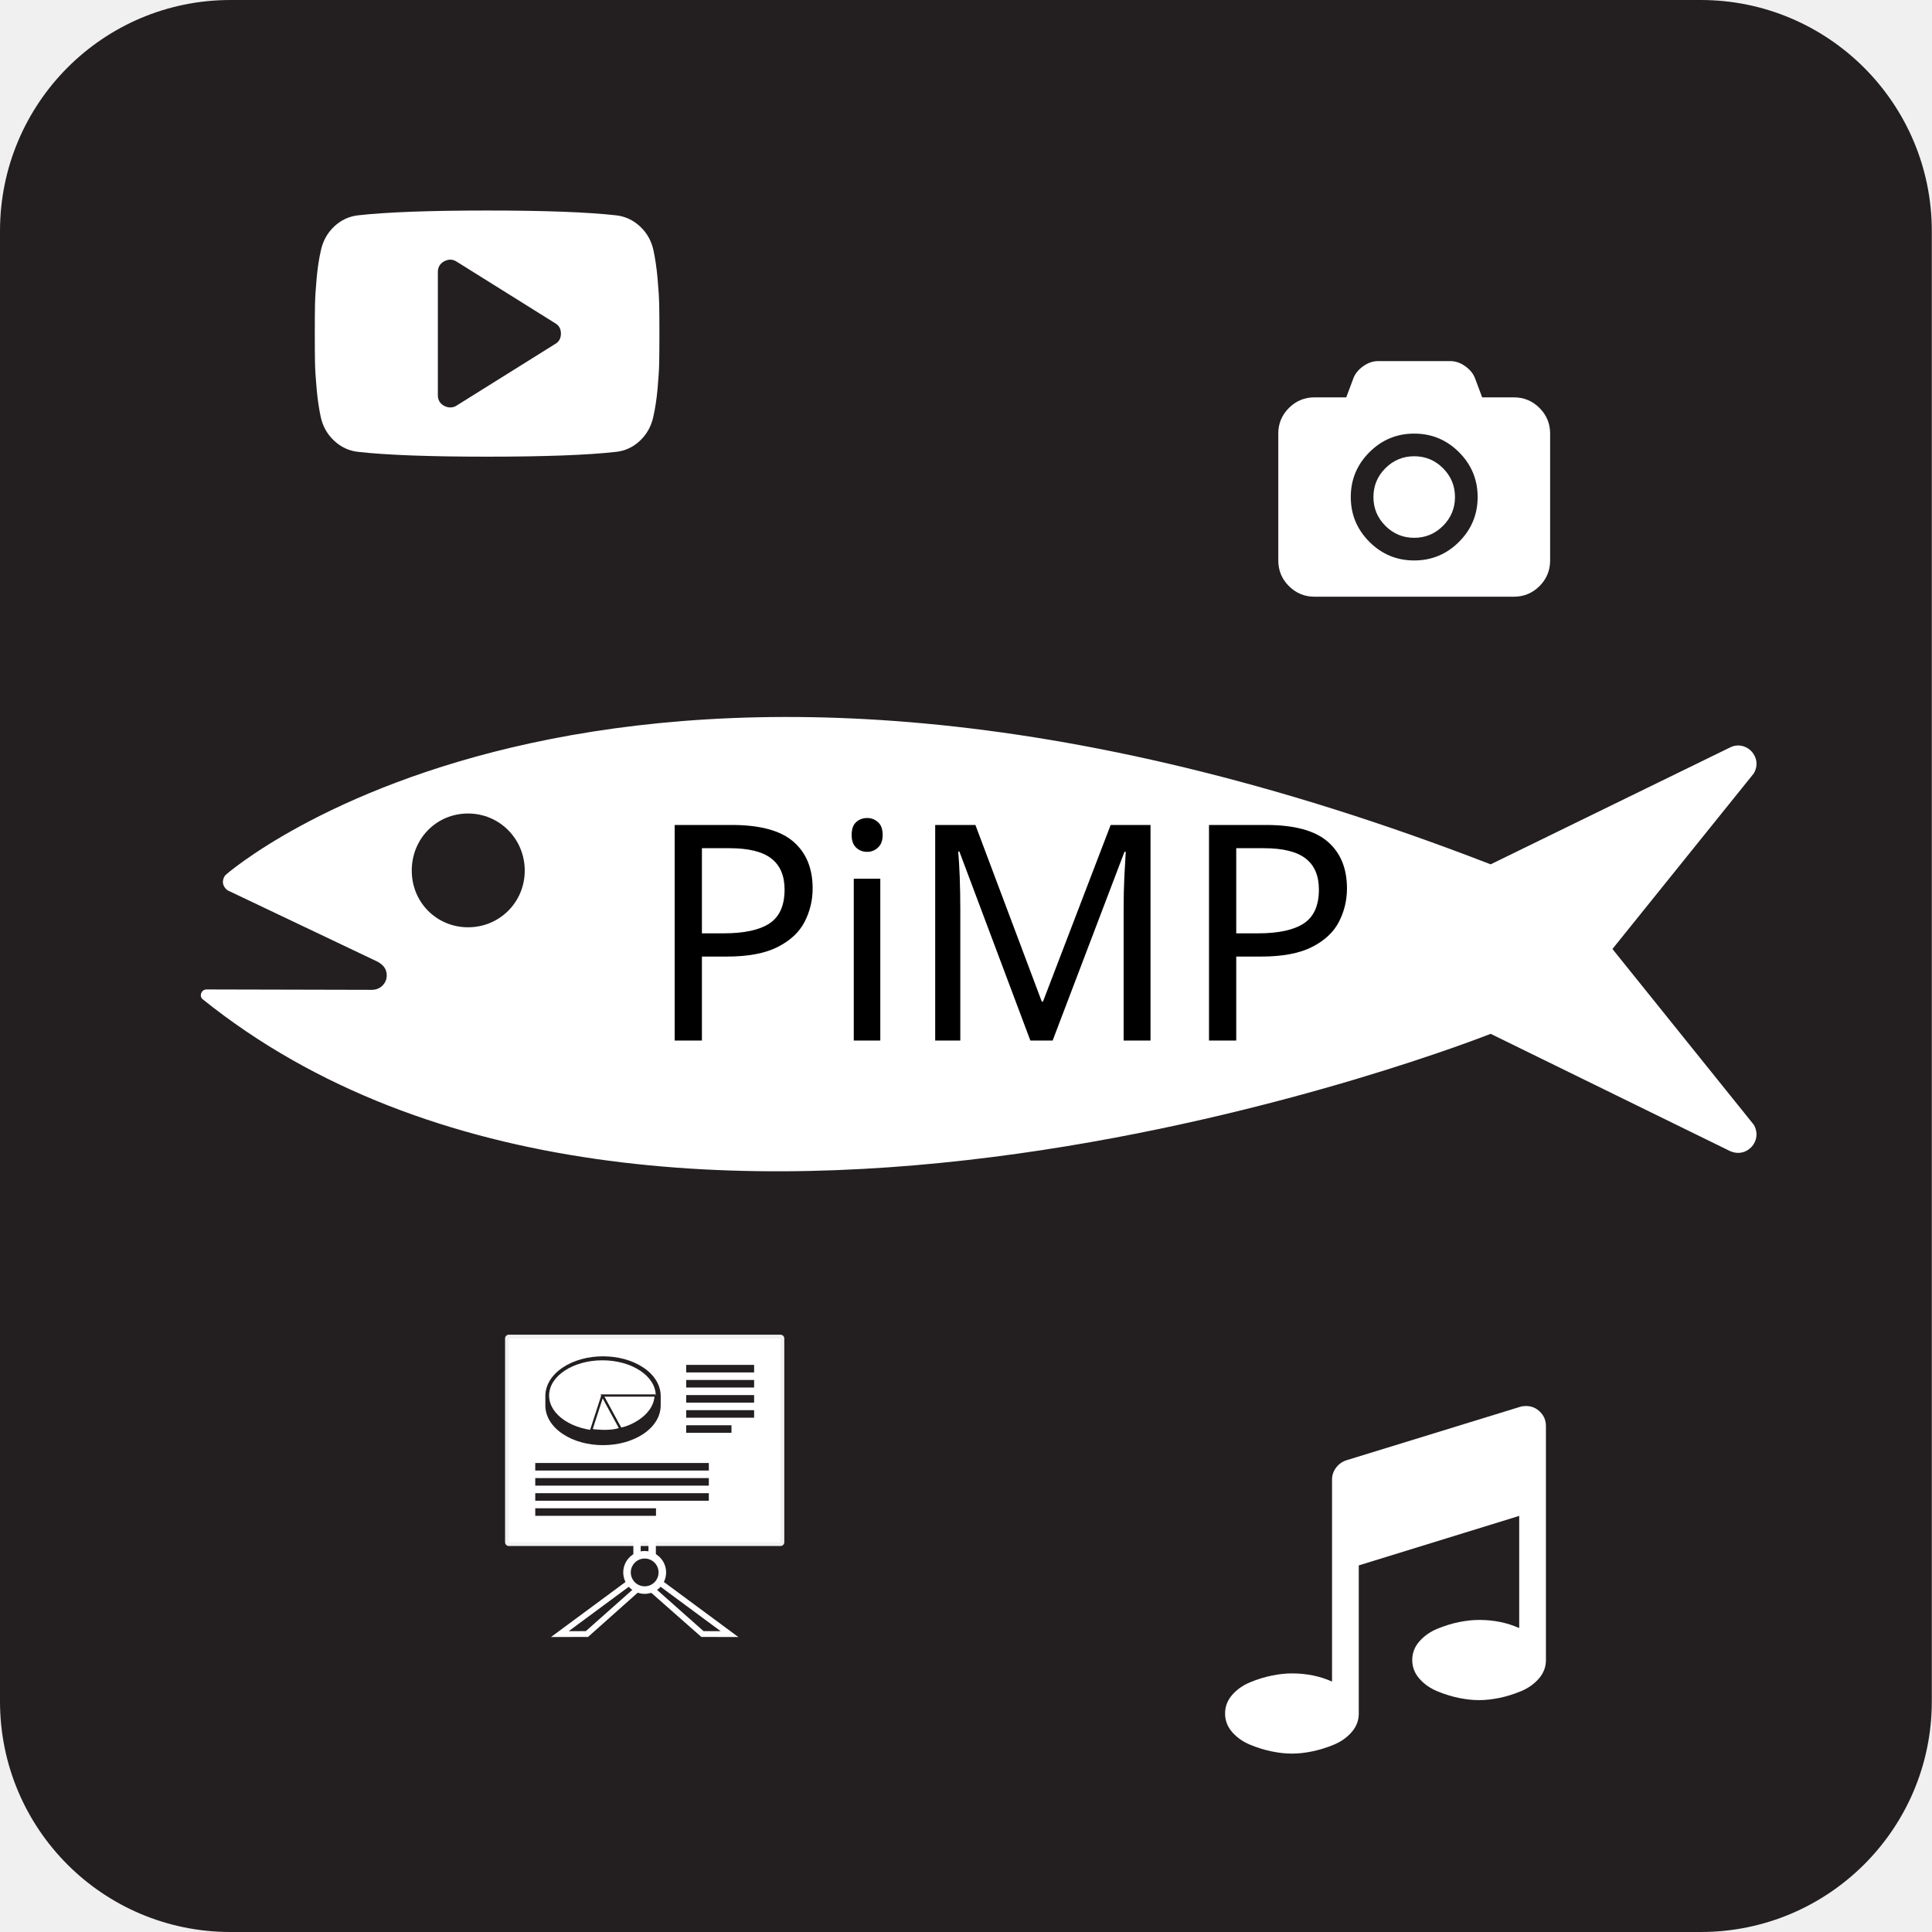
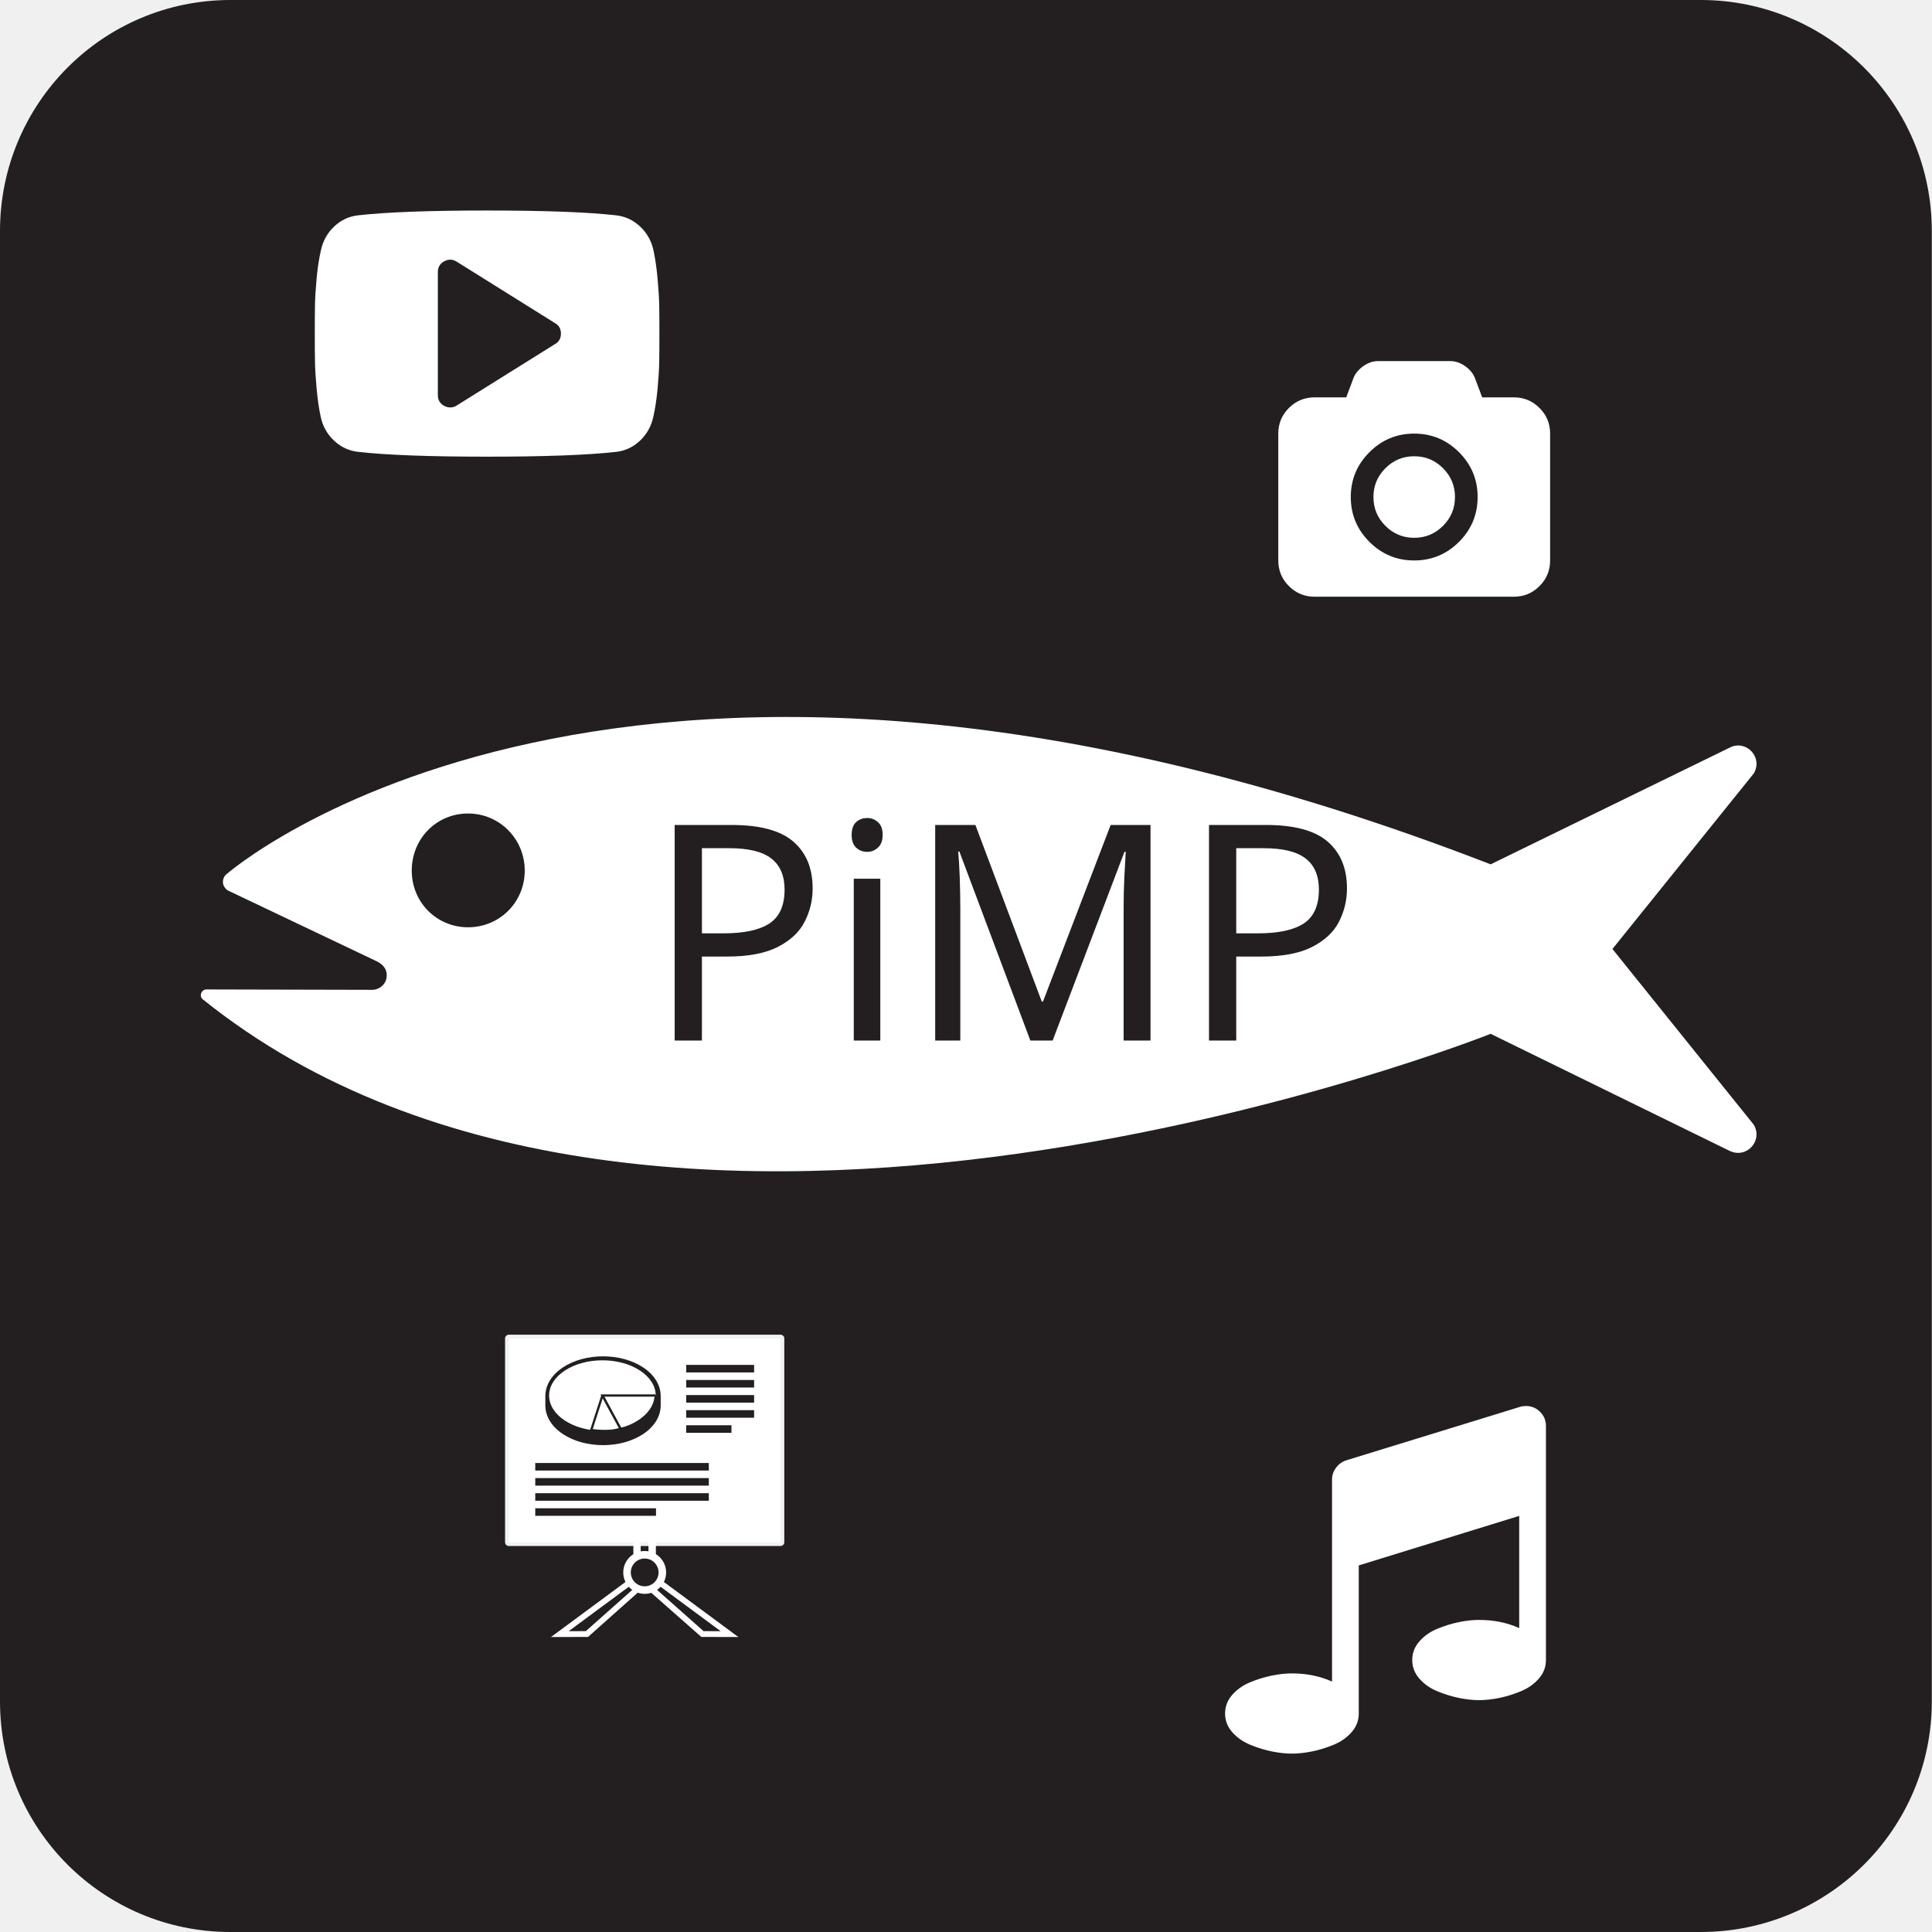
<svg xmlns="http://www.w3.org/2000/svg" xmlns:xlink="http://www.w3.org/1999/xlink" viewBox="0 0 256 256" id="svg2" version="1.1" width="100%" height="100%">
  <defs id="defs28">
    <radialGradient r="12.198" id="radialGradient9220" gradientUnits="userSpaceOnUse" gradientTransform="matrix(1,0,0,.18116,-2.871401e-15,36.04743)" cy="44.023" cx="26.163">
      <stop id="stop49" stop-color="#5b5b5b" offset="0" />
      <stop id="stop51" stop-opacity="0" stop-color="#5b5b5b" offset="1" />
    </radialGradient>
    <radialGradient r="2.067" id="radialGradient1537" gradientUnits="userSpaceOnUse" cy="35.671" cx="24.843">
      <stop style="stop-color:#231f20;stop-opacity:1;" id="stop44" stop-color="#f0f0f0" offset="0" />
      <stop id="stop46" stop-color="#848484" offset="1" />
    </radialGradient>
    <radialGradient r="13.804" id="radialGradient2462" gradientUnits="userSpaceOnUse" gradientTransform="scale(1.16423,.85894)" cy="47.401" cx="28.284">
      <stop id="stop39" offset="0" />
      <stop id="stop41" stop-opacity="0" offset="1" />
    </radialGradient>
    <linearGradient y2="6" y1="28.369" xlink:href="#linearGradient10020" x2="24.245" x1="23.38" id="linearGradient10026" gradientUnits="userSpaceOnUse" />
    <linearGradient y2="18.75" y1="29" xlink:href="#linearGradient10020" x2="-19.5" x1="-20.75" id="linearGradient10002" gradientUnits="userSpaceOnUse" />
    <linearGradient y2="25.015" y1="30.828" x2="-20.822" x1="-17.863" id="linearGradient10016" gradientUnits="userSpaceOnUse">
      <stop id="stop32" stop-color="#73d216" offset="0" />
      <stop id="stop34" stop-color="#d5f7b3" offset="1" />
    </linearGradient>
    <linearGradient y2="28.196" y1="24.454" x2="-9.735" x1="-16.387" id="linearGradient10014" gradientUnits="userSpaceOnUse">
      <stop id="stop27" stop-color="#5b8ccb" offset="0" />
      <stop id="stop29" stop-color="#3465a4" offset="1" />
    </linearGradient>
    <linearGradient y2="33.016" y1="18.516" x2="-14.36" x1="-22.976" id="linearGradient10012" gradientUnits="userSpaceOnUse">
      <stop id="stop22" stop-color="#ff7171" offset="0" />
      <stop id="stop24" stop-color="#c00" offset="1" />
    </linearGradient>
    <linearGradient y2="5.566" y1="2.258" x2="0" id="linearGradient9224" gradientUnits="userSpaceOnUse">
      <stop id="stop17" stop-color="#f0f0f0" offset="0" />
      <stop id="stop19" stop-color="#686868" offset="1" />
    </linearGradient>
    <linearGradient y2="11.004" y1="25.473" x2="20.945" x1="27.295" id="linearGradient1553" gradientUnits="userSpaceOnUse" gradientTransform="matrix(1.86887,0,0,1.5088,-20.39097,-10.01652)">
      <stop id="stop12" stop-color="#f5f5f5" offset="0" />
      <stop id="stop14" stop-color="#e1e1e1" offset="1" />
    </linearGradient>
    <linearGradient id="linearGradient10020">
      <stop id="stop7" stop-color="#fff" offset="0" />
      <stop id="stop9" stop-opacity="0" stop-color="#fff" offset="1" />
    </linearGradient>
  </defs>
  <g transform="matrix(25.90307,0,0,-25.90307,225.3567,256)" id="g8">
    <path d="m0,0c.652,0 1.182.527 1.182,1.18v7.521c0,.653-.53,1.182-1.182,1.182h-7.521c-.652,0-1.179-.529-1.179-1.182v-7.521c0-.653.527-1.18 1.179-1.18h7.521z" id="path10" fill="#231f20" />
  </g>
  <g transform="matrix(25.90307,0,0,-25.90307,62.01981,122.8696)" id="g12">
    <path d="M 0,0 C 0.162,0 0.29,0.129 0.29,0.29 0.29,0.451 0.162,0.582 0,0.582 -0.162,0.582 -0.288,0.453 -0.288,0.29 -0.288,0.127 -0.16,0 0,0 m -1.359,-0.367 c -0.006,0.006 -0.008,0.012 -0.008,0.019 0,0.016 0.012,0.03 0.029,0.03 l 0.846,-0.002 c 0.043,0 0.076,0.033 0.076,0.074 0,0.031 -0.016,0.053 -0.047,0.07 L -1.23,0.189 c -0.014,0.01 -0.024,0.026 -0.024,0.043 0,0.014 0.006,0.028 0.014,0.036 0,0 2.014,1.781 6.471,0.054 L 6.456,0.92 c 0.012,0.006 0.025,0.01 0.041,0.01 0.051,0 0.094,-0.043 0.094,-0.094 0,-0.02 -0.006,-0.035 -0.014,-0.049 L 5.854,-0.111 6.577,-1.01 c 0.008,-0.013 0.014,-0.031 0.014,-0.049 0,-0.052 -0.043,-0.095 -0.094,-0.095 -0.016,0 -0.029,0.004 -0.041,0.009 l -1.225,0.6 c 0,0 -4.261,-1.695 -6.59,0.178" id="path14" style="fill:#ffffff" />
  </g>
  <path id="path3075" d="m 204.071,187.079 c -0.516,-0.517 -1.144,-0.775 -1.882,-0.775 -0.295,0 -0.554,0.037 -0.775,0.111 l -23.03,7.086 c -0.553,0.184 -1.006,0.512 -1.356,0.983 -0.351,0.471 -0.526,0.992 -0.526,1.564 v 26.767 c -1.606,-0.72 -3.377,-1.08 -5.315,-1.08 -0.83,0 -1.721,0.097 -2.671,0.29 -0.951,0.193 -1.906,0.489 -2.865,0.885 -0.96,0.397 -1.753,0.955 -2.381,1.675 -0.627,0.72 -0.941,1.541 -0.941,2.464 0,0.923 0.314,1.744 0.941,2.464 0.628,0.719 1.421,1.277 2.381,1.674 0.96,0.397 1.915,0.692 2.865,0.885 0.95,0.194 1.841,0.29 2.671,0.29 0.83,0 1.72,-0.097 2.671,-0.29 0.951,-0.193 1.905,-0.489 2.865,-0.885 0.959,-0.397 1.753,-0.955 2.38,-1.674 0.628,-0.72 0.941,-1.541 0.941,-2.464 v -19.625 l 21.258,-6.56 v 14.864 c -1.606,-0.72 -3.377,-1.08 -5.315,-1.08 -0.83,0 -1.721,0.097 -2.671,0.29 -0.95,0.193 -1.905,0.489 -2.865,0.885 -0.96,0.397 -1.753,0.955 -2.381,1.675 -0.627,0.719 -0.941,1.541 -0.941,2.463 0,0.923 0.314,1.744 0.941,2.464 0.628,0.72 1.421,1.278 2.381,1.675 0.959,0.397 1.914,0.692 2.865,0.886 0.95,0.194 1.841,0.29 2.671,0.29 0.83,0 1.721,-0.097 2.671,-0.29 0.95,-0.194 1.905,-0.489 2.865,-0.886 0.959,-0.396 1.753,-0.955 2.381,-1.675 0.628,-0.72 0.941,-1.541 0.941,-2.464 v -31.002 c -3.5e-4,-0.738 -0.258,-1.365 -0.775,-1.881 z" style="fill:#ffffff" />
  <g id="g4079" transform="matrix(0.2302686,0,0,0.2302686,162.5209,46.64825)" style="fill:#ffffff">
    <path id="path4081" d="m 180.104,32.181 c -4.074,-4.073 -8.988,-6.11 -14.746,-6.11 h -18.25 l -4.154,-11.08 c -1.032,-2.661 -2.919,-4.956 -5.663,-6.885 -2.743,-1.928 -5.554,-2.893 -8.433,-2.893 H 87.143 c -2.879,0 -5.69,0.965 -8.433,2.893 -2.743,1.929 -4.63,4.224 -5.662,6.885 l -4.155,11.08 h -18.25 c -5.758,0 -10.673,2.037 -14.747,6.11 -4.073,4.074 -6.11,8.989 -6.11,14.747 v 73 c 0,5.758 2.037,10.674 6.11,14.746 4.074,4.074 8.989,6.111 14.747,6.111 h 114.714 c 5.758,0 10.672,-2.037 14.746,-6.111 4.073,-4.072 6.11,-8.988 6.11,-14.746 v -73 c 0.001,-5.758 -2.036,-10.673 -6.109,-14.747 z m -46.318,77.034 c -7.142,7.143 -15.737,10.714 -25.786,10.714 -10.049,0 -18.643,-3.571 -25.786,-10.714 C 75.071,102.073 71.5,93.477 71.5,83.429 71.5,73.38 75.072,64.786 82.214,57.643 89.356,50.5 97.951,46.929 108,46.929 c 10.049,0 18.643,3.572 25.786,10.714 7.143,7.142 10.714,15.737 10.714,25.786 0,10.048 -3.572,18.643 -10.714,25.786 z" style="fill:#ffffff" />
    <path id="path4083" d="m 108,59.964 c -6.464,0 -11.99,2.295 -16.58,6.885 -4.59,4.59 -6.885,10.116 -6.885,16.58 0,6.464 2.295,11.99 6.885,16.58 4.59,4.589 10.116,6.884 16.58,6.884 6.463,0 11.99,-2.295 16.58,-6.884 4.59,-4.59 6.885,-10.116 6.885,-16.58 0,-6.464 -2.295,-11.99 -6.885,-16.58 -4.59,-4.59 -10.117,-6.885 -16.58,-6.885 z" style="fill:#ffffff" />
  </g>
  <path id="path4153" d="m 87.347,40.381 c -0.017,-0.917 -0.089,-2.077 -0.216,-3.478 -0.128,-1.402 -0.31,-2.655 -0.548,-3.759 -0.272,-1.24 -0.862,-2.285 -1.771,-3.134 -0.909,-0.849 -1.966,-1.342 -3.173,-1.478 -3.771,-0.424 -9.47,-0.637 -17.097,-0.637 -7.627,0 -13.326,0.212 -17.097,0.637 -1.206,0.136 -2.26,0.629 -3.16,1.478 -0.9,0.849 -1.486,1.894 -1.758,3.134 -0.255,1.104 -0.446,2.357 -0.573,3.759 -0.127,1.401 -0.2,2.56 -0.216,3.478 -0.017,0.917 -0.026,2.191 -0.026,3.822 0,1.631 0.008,2.905 0.026,3.822 0.017,0.918 0.089,2.077 0.216,3.478 0.127,1.402 0.31,2.655 0.548,3.759 0.272,1.24 0.862,2.285 1.771,3.134 0.909,0.849 1.967,1.342 3.173,1.478 3.771,0.425 9.47,0.637 17.097,0.637 7.628,0 13.326,-0.212 17.097,-0.637 1.206,-0.136 2.26,-0.629 3.16,-1.478 0.9,-0.849 1.486,-1.894 1.758,-3.134 0.255,-1.104 0.446,-2.357 0.574,-3.759 0.127,-1.401 0.199,-2.561 0.216,-3.478 0.017,-0.917 0.026,-2.191 0.026,-3.822 0,-1.631 -0.008,-2.905 -0.026,-3.822 z m -13.785,5.198 -13.046,8.153 c -0.238,0.17 -0.527,0.255 -0.867,0.255 -0.255,0 -0.518,-0.068 -0.79,-0.204 -0.56,-0.306 -0.841,-0.781 -0.841,-1.427 V 36.05 c 0,-0.645 0.28,-1.121 0.841,-1.427 0.578,-0.306 1.13,-0.289 1.656,0.051 l 13.046,8.154 c 0.509,0.288 0.764,0.747 0.764,1.376 0,0.629 -0.255,1.087 -0.764,1.376 z" style="fill:#ffffff" />
  <g id="g5688" transform="translate(59.92372,171.8545)">
    <path style="fill:#231f20;fill-opacity:1;stroke:#ffffff;stroke-opacity:1" id="path53" d="M 26.482,37.622 H 24.5 V 6 h 1.982 v 31.62 0.002 z" />
    <path style="fill:#231f20;fill-opacity:1" id="path55" d="M 26,37.622 H 24.982 V 6 H 26 v 31.62 0.002 z" />
    <path style="fill:#ffffff;fill-opacity:1;stroke:#ffffff;stroke-linejoin:round;stroke-opacity:0.941" id="path57" d="M 43.5,32.5 H 7.5 V 5.5 h 36 v 27 z" />
    <g style="fill:#a4a4a4;stroke:#ffffff;stroke-opacity:1" id="g61" transform="matrix(1.53902,0,0,1.53902,-12.89862,-11.05731)">
      <path style="stroke:#ffffff;stroke-opacity:1" id="path63" d="m 31.492,35.959 -6.275,-4.638 -0.066,0.345 4.865,4.289 1.476,0.004 z" />
      <path style="stroke:#ffffff;stroke-opacity:1" id="path65" d="M 18.408,35.959 24.683,31.321 24.633,31.723 19.883,35.955 18.408,35.959 z" />
    </g>
    <path style="fill:#231f20;fill-opacity:1" id="path71" d="m 31,9 h 9 v 1 h -9 z" />
    <path style="fill:#231f20;fill-opacity:1" id="path75" d="m 31,11 h 9 v 1 h -9 z" />
    <path style="fill:#231f20;fill-opacity:1" id="path77" d="m 31,13 h 9 v 1 h -9 z" />
    <path style="fill:#231f20;fill-opacity:1" id="path79" d="m 31,15 h 9 v 1 h -9 z" />
    <path style="fill:#231f20;fill-opacity:1" id="path81" d="m 31,17 h 6 v 1 h -6 z" />
    <path style="fill:#231f20;fill-opacity:1" id="path83" d="m 11,22 h 23 v 1 H 11 z" />
    <path style="fill:#231f20;fill-opacity:1" id="path85" d="m 11,24 h 23 v 1 H 11 z" />
    <path style="fill:#231f20;fill-opacity:1" id="path87" d="m 11,26 h 23 v 1 H 11 z" />
    <path style="fill:#231f20;fill-opacity:1" id="path89" d="m 11,28 h 16 v 1 H 11 z" />
    <g id="g93" transform="matrix(0.58737,0,0,0.58737,30.84597,-1.30118)">
      <path style="fill:#231f20;fill-opacity:1" id="path95" d="m -27.529,18.093 c -2.569,1.698 -3.983,4.005 -3.983,6.498 v 2.069 c 0,2.491 1.414,4.798 3.983,6.497 2.426,1.604 5.633,2.487 9.029,2.487 3.395,0 6.601,-0.884 9.029,-2.487 2.568,-1.698 3.982,-4.005 3.982,-6.497 v -2.069 c 0,-2.493 -1.415,-4.8 -3.982,-6.498 -2.427,-1.603 -5.634,-2.487 -9.029,-2.487 -3.395,0 -6.603,0.884 -9.029,2.487 z" />
      <path style="fill:#ffffff;fill-opacity:1" id="path99" d="m -6.61,24.454 c 0,4.391 -5.384,7.949 -12.027,7.949 -6.643,0 -12.027,-3.559 -12.027,-7.949 0,-4.391 5.385,-7.949 12.027,-7.949 6.642,0 12.027,3.559 12.027,7.949 z" />
      <path style="fill:#ffffff;fill-opacity:1;stroke:#231f20;stroke-width:0.511;stroke-miterlimit:4;stroke-opacity:1;stroke-dasharray:none" id="path103" d="m -6.61,24.454 c -0.275,5.079 -6.558,7.396 -7.961,7.484 l -4.066,-7.484 h 12.027 6.4e-4 z" />
      <path style="fill:#ffffff;fill-opacity:1;stroke:#231f20;stroke-width:0.511;stroke-miterlimit:4;stroke-opacity:1;stroke-dasharray:none" id="path107" d="m -18.637,24.454 4.066,7.483 c -2.489,0.949 -6.583,0.291 -6.583,0.291 l 2.517,-7.775 z" />
    </g>
    <g style="fill:#231f20;fill-opacity:1" id="g111" transform="matrix(1.53902,0,0,1.53902,-12.89862,-11.05731)">
      <path style="fill:#231f20;fill-opacity:1" id="path113" d="m 30.015,35.956 1.477,0.003 -6.275,-4.638 -0.439,-0.014 5.238,4.648 -10e-4,0.001 z" />
      <path style="fill:#231f20;fill-opacity:1" id="path115" d="m 19.884,35.956 -1.476,0.003 6.275,-4.638 0.438,-0.014 -5.238,4.648 0.001,0.001 z" />
    </g>
    <path style="fill:#231f20;fill-opacity:1;stroke:#ffffff;stroke-opacity:1" id="path117" d="m 27.84,36.5 c 0,1.292 -1.047,2.34 -2.34,2.34 -1.292,0 -2.34,-1.047 -2.34,-2.34 0,-1.292 1.047,-2.34 2.34,-2.34 1.292,0 2.34,1.051 2.34,2.34 z" />
  </g>
-   <text xml:space="preserve" style="font-size:40px;font-style:normal;font-variant:normal;font-weight:normal;font-stretch:normal;text-indent:0;text-align:start;text-decoration:none;line-height:125%;letter-spacing:0px;word-spacing:0px;text-transform:none;direction:ltr;block-progression:tb;writing-mode:lr-tb;text-anchor:start;baseline-shift:baseline;color:#000000;fill:#000000;fill-opacity:1;fill-rule:nonzero;stroke:none;stroke-width:1px;marker:none;visibility:visible;display:inline;overflow:visible;enable-background:accumulate;font-family:Gentium;-inkscape-font-specification:Gentium" x="85.524" y="137.877" id="text5770">
+   <text xml:space="preserve" style="font-size:40px;font-style:normal;font-variant:normal;font-weight:normal;font-stretch:normal;text-indent:0;text-align:start;text-decoration:none;line-height:125%;letter-spacing:0px;word-spacing:0px;text-transform:none;direction:ltr;block-progression:tb;writing-mode:lr-tb;text-anchor:start;baseline-shift:baseline;color:#000000;fill:#231f20;fill-opacity:1;fill-rule:nonzero;stroke:none;stroke-width:1px;marker:none;visibility:visible;display:inline;overflow:visible;enable-background:accumulate;font-family:Gentium;-inkscape-font-specification:Gentium" x="85.524" y="137.877" id="text5770">
    <tspan id="tspan5772" x="85.524" y="137.877">PiMP</tspan>
  </text>
</svg>
